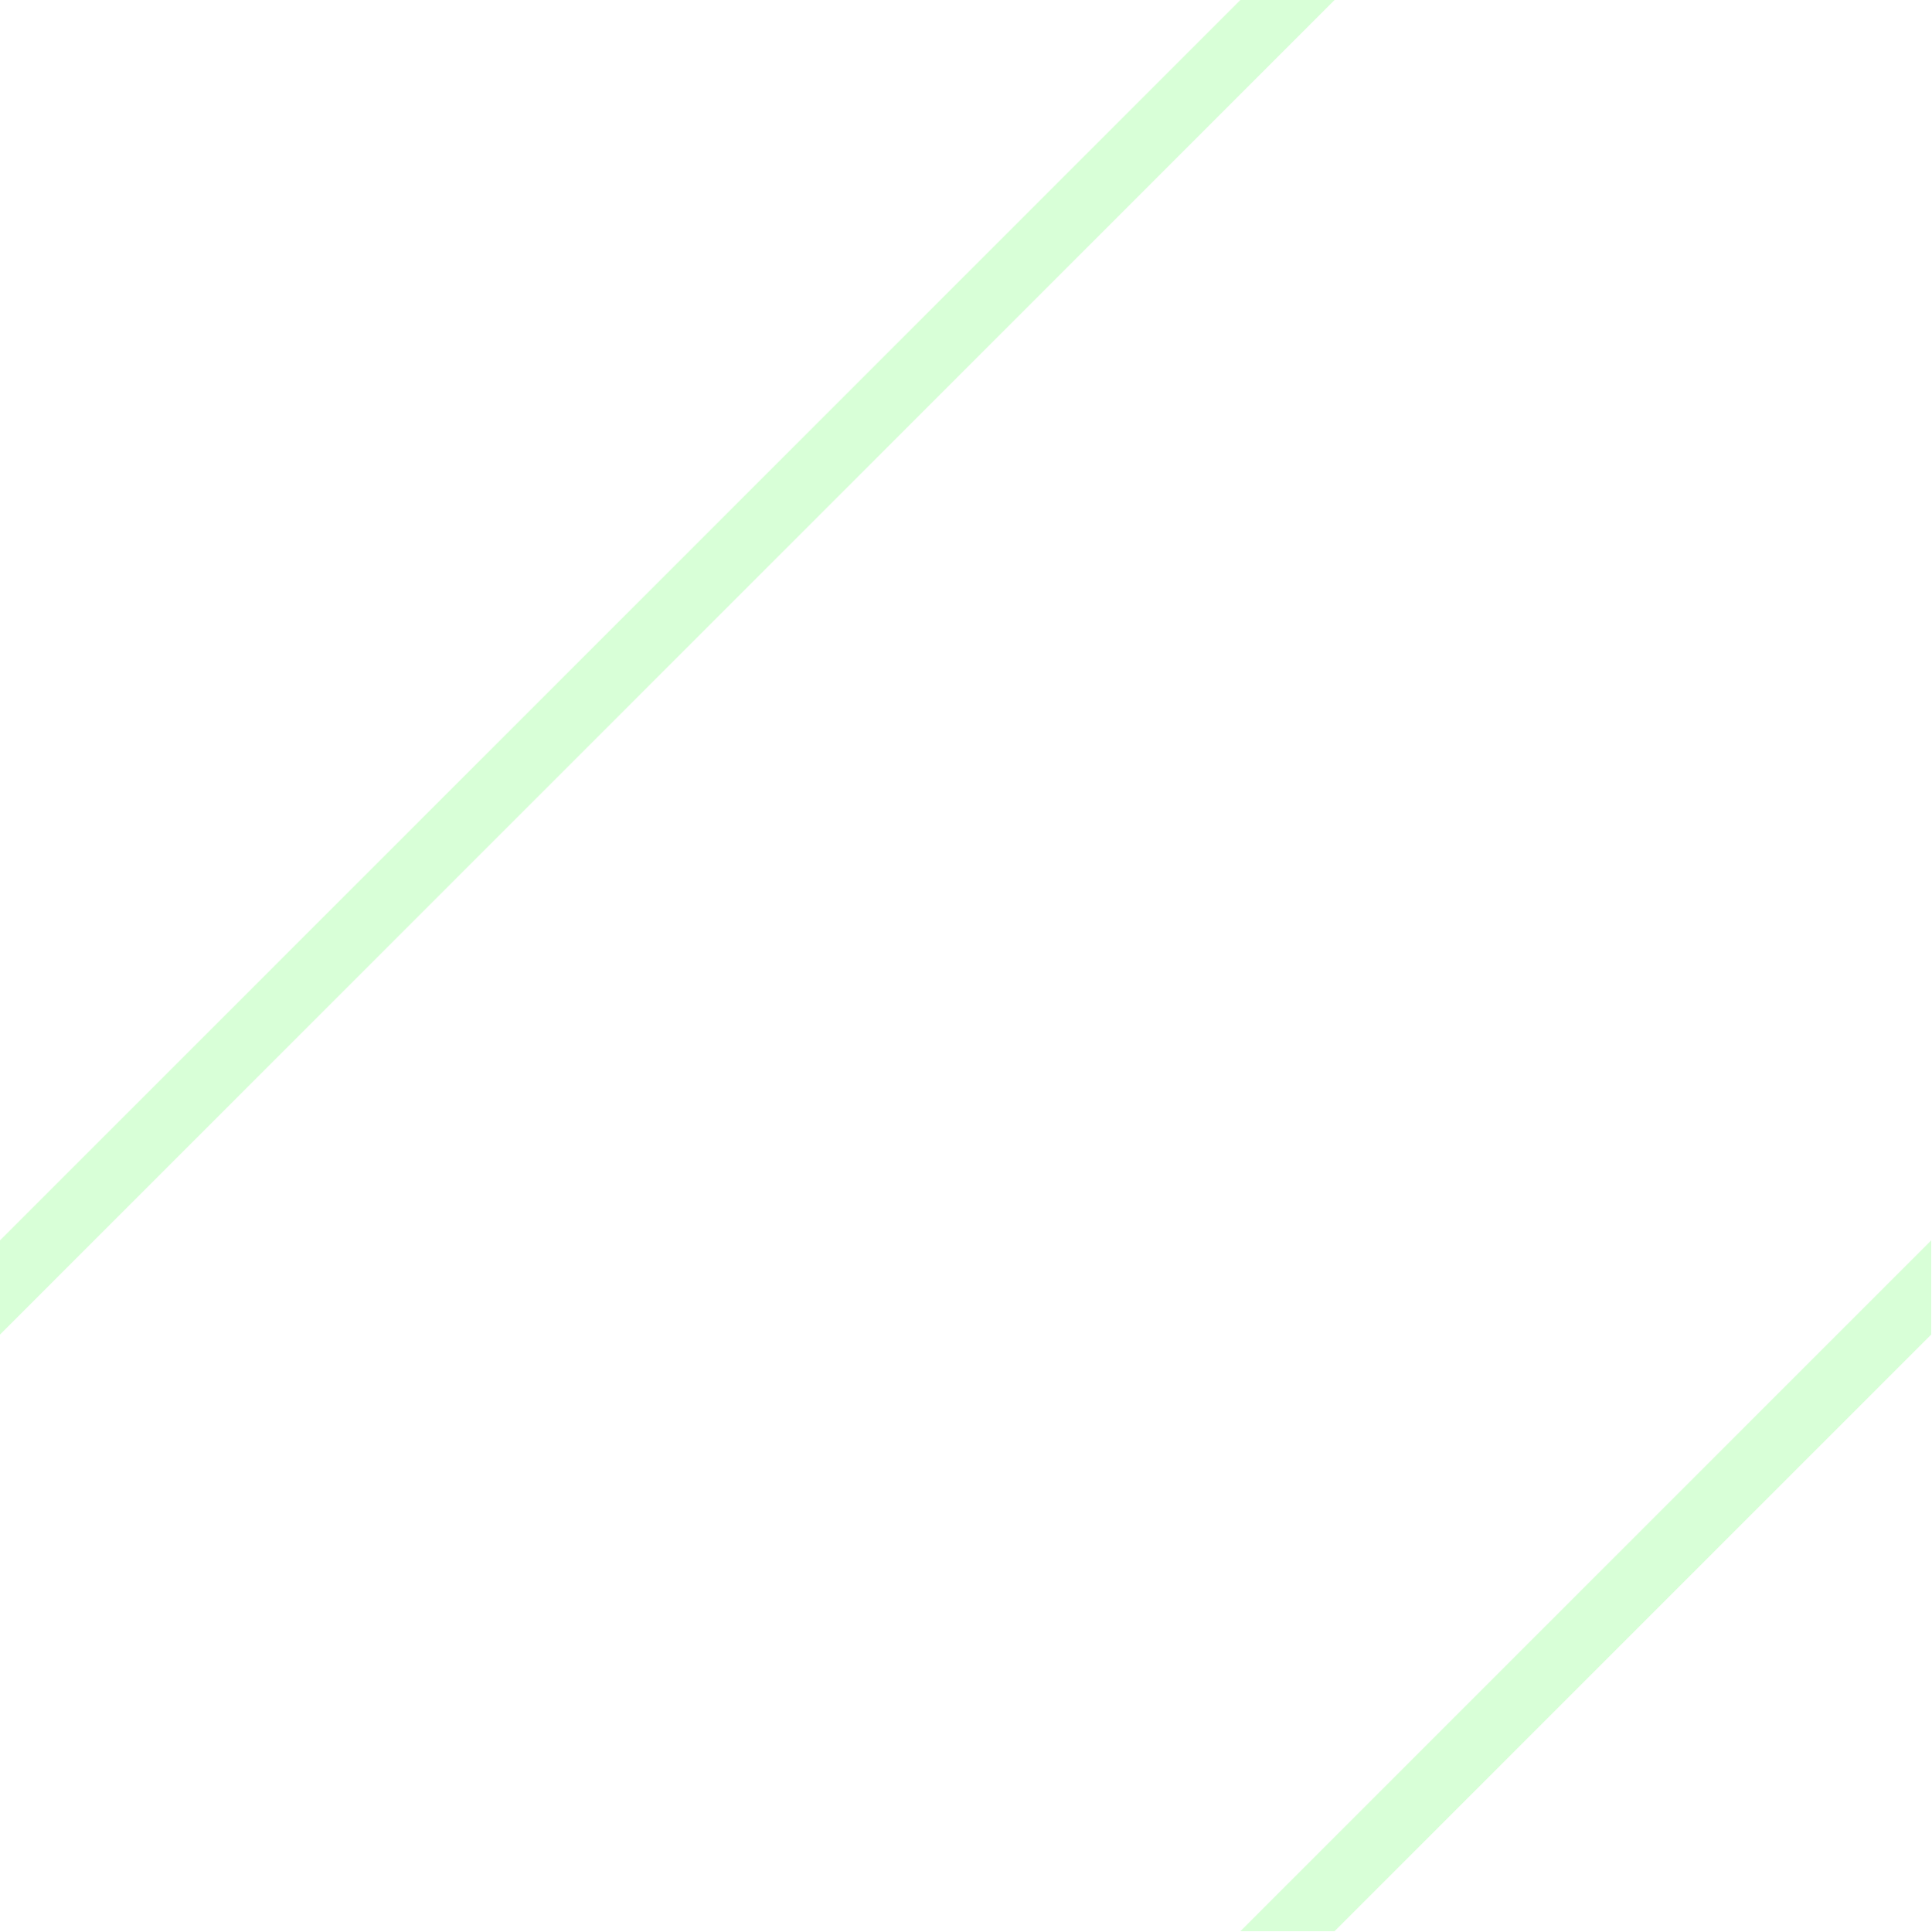
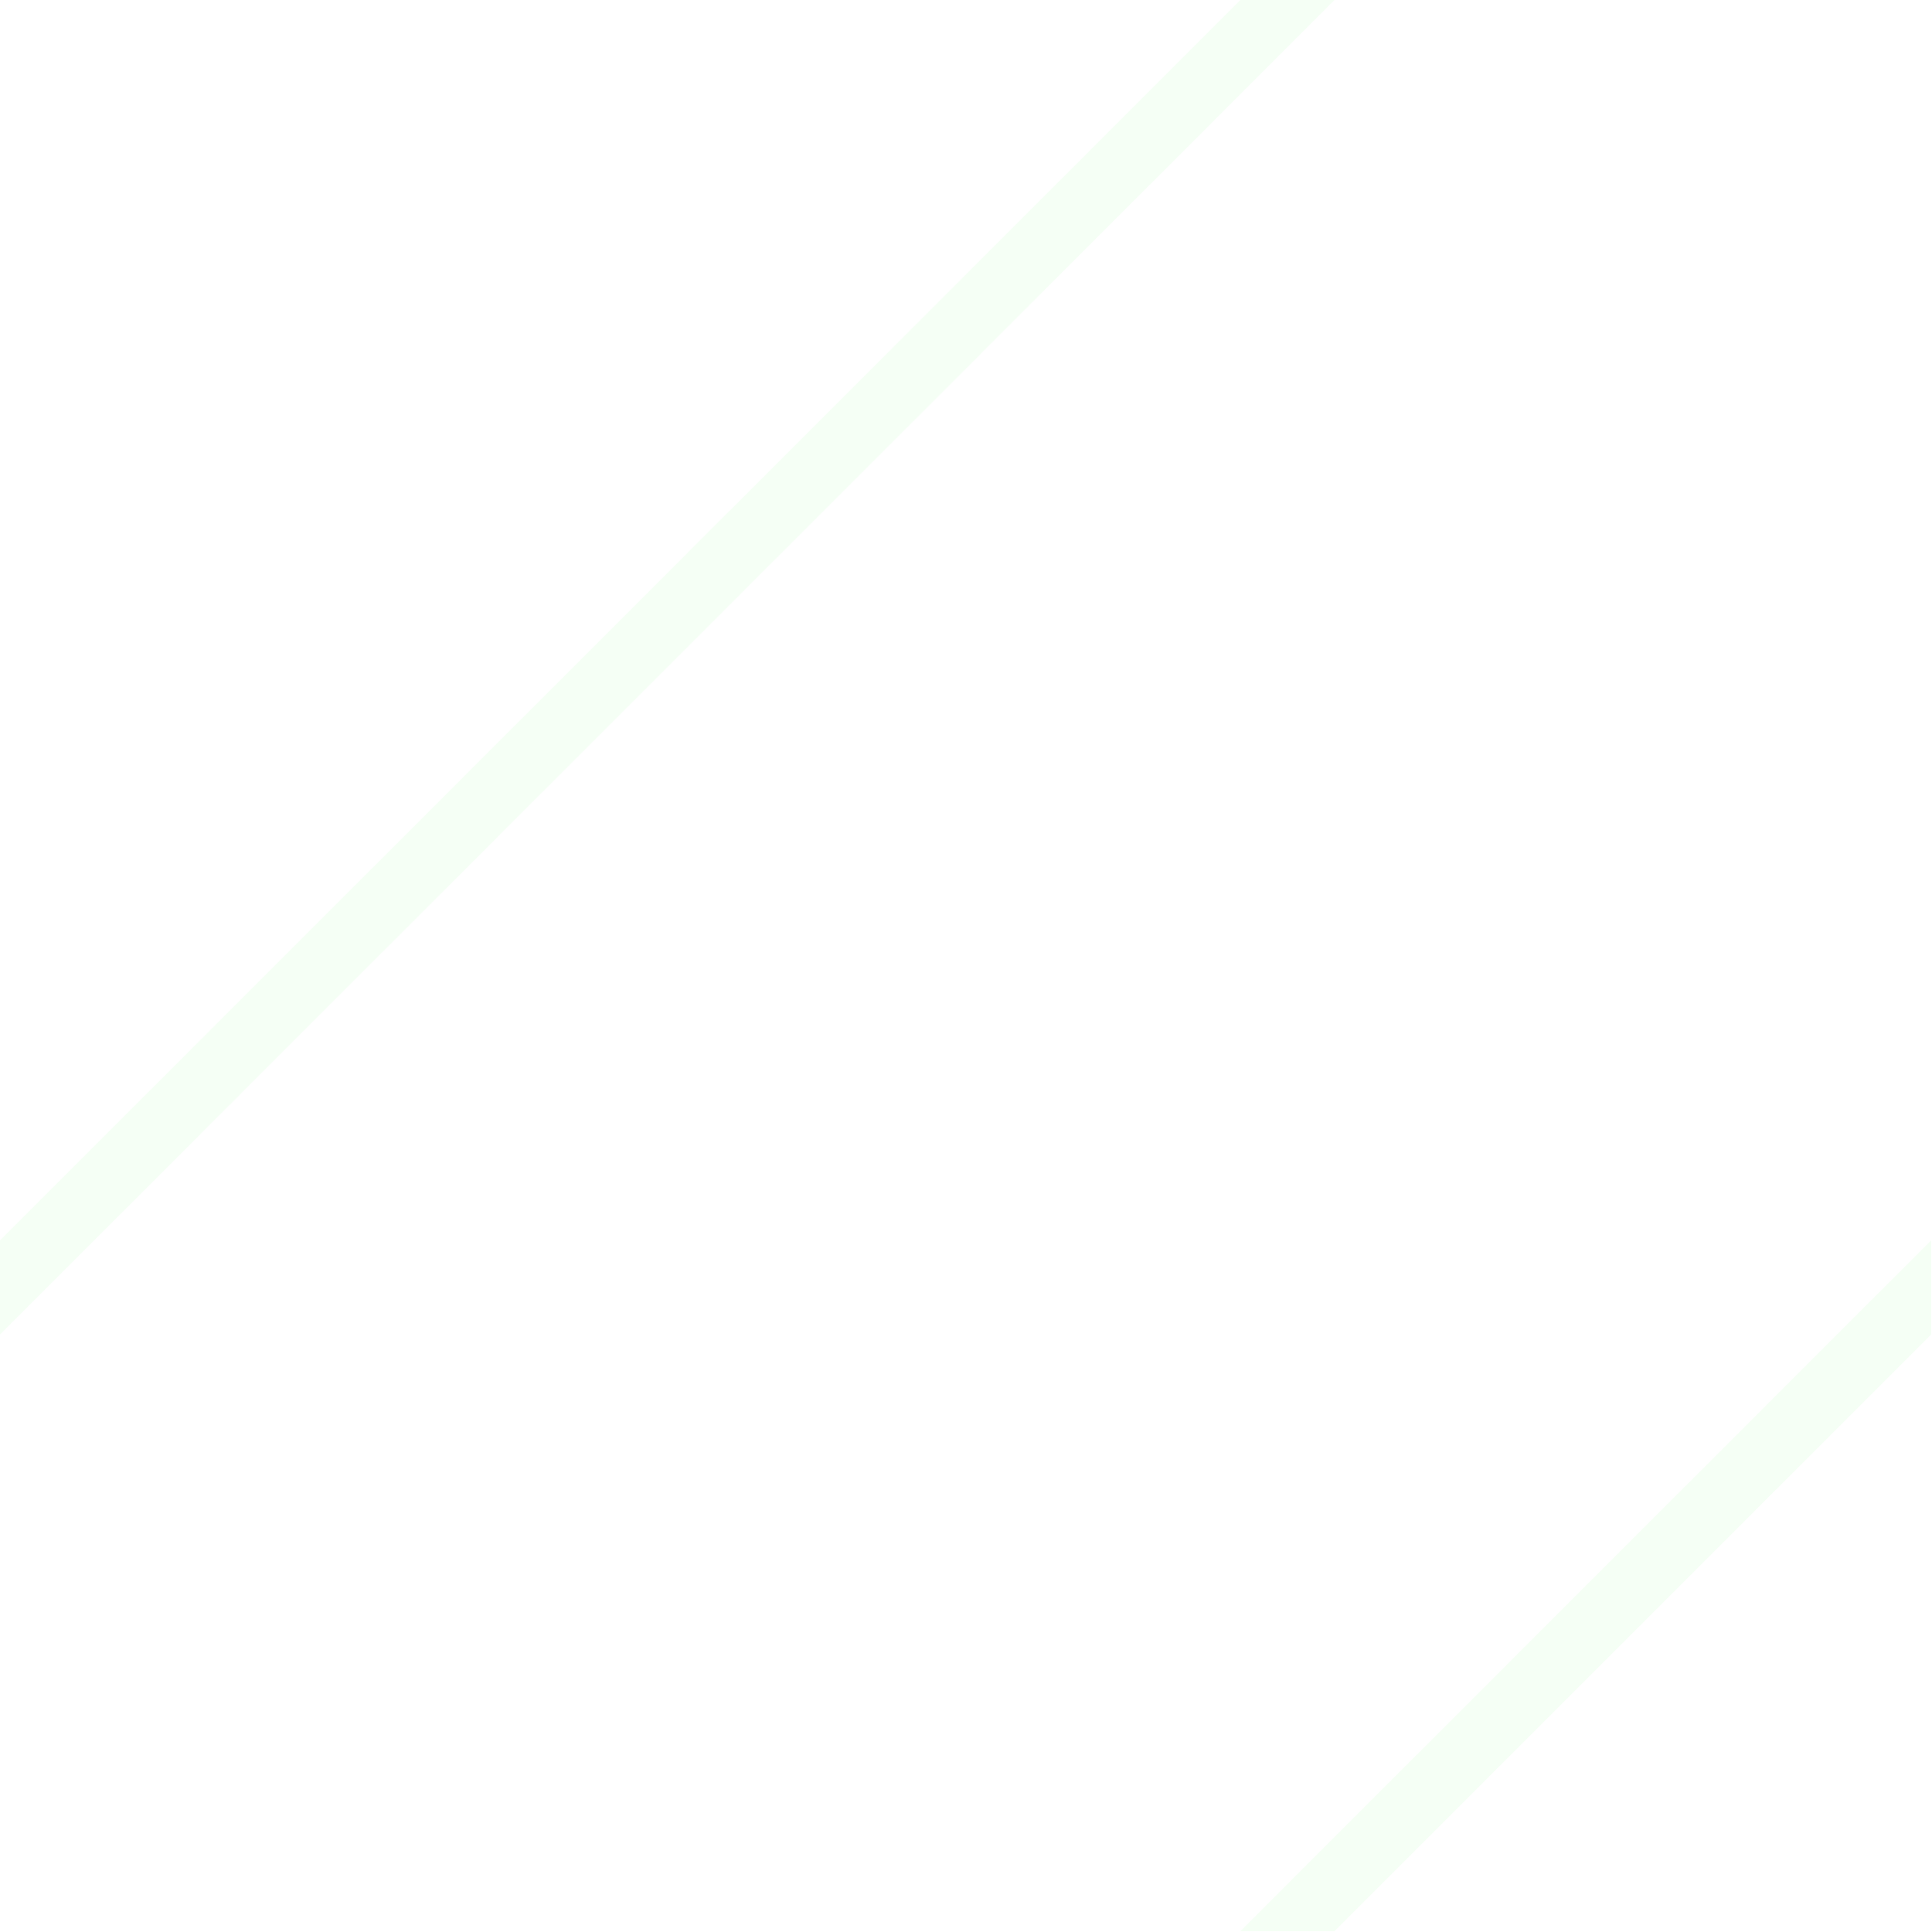
<svg xmlns="http://www.w3.org/2000/svg" width="580" height="580" version="1.0">
  <g id="g825">
-     <path id="path838" d="M 372.525,0 0,372.525 v 28.283 L 7.07,393.738 393.738,7.07 400.809,0 Z" shape-rendering="auto" mix-blend-mode="normal" isolation="auto" color-interpolation-filters="linearRGB" white-space="normal" fill="#9dff9b" solid-opacity="1" image-rendering="auto" fill-opacity="0.4" solid-color="#000000" color="#000000" color-rendering="auto" vector-effect="none" shape-padding="0" color-interpolation="sRGB" />
-     <path id="path842" d="m 580,372.518 -7.07,7.072 L 379.59,572.93 372.518,580 h 28.283 L 580,400.801 Z" shape-rendering="auto" mix-blend-mode="normal" isolation="auto" color-interpolation-filters="linearRGB" white-space="normal" fill="#9dff9b" solid-opacity="1" image-rendering="auto" fill-opacity="0.4" solid-color="#000000" color="#000000" color-rendering="auto" vector-effect="none" shape-padding="0" color-interpolation="sRGB" />
+     <path id="path838" d="M 372.525,0 0,372.525 v 28.283 L 7.07,393.738 393.738,7.07 400.809,0 Z" shape-rendering="auto" mix-blend-mode="normal" isolation="auto" color-interpolation-filters="linearRGB" white-space="normal" fill="#9dff9b" solid-opacity="1" image-rendering="auto" fill-opacity="0.1" solid-color="#000000" color="#000000" color-rendering="auto" vector-effect="none" shape-padding="0" color-interpolation="sRGB" />
+     <path id="path842" d="m 580,372.518 -7.07,7.072 L 379.59,572.93 372.518,580 h 28.283 L 580,400.801 Z" shape-rendering="auto" mix-blend-mode="normal" isolation="auto" color-interpolation-filters="linearRGB" white-space="normal" fill="#9dff9b" solid-opacity="1" image-rendering="auto" fill-opacity="0.1" solid-color="#000000" color="#000000" color-rendering="auto" vector-effect="none" shape-padding="0" color-interpolation="sRGB" />
  </g>
</svg>
